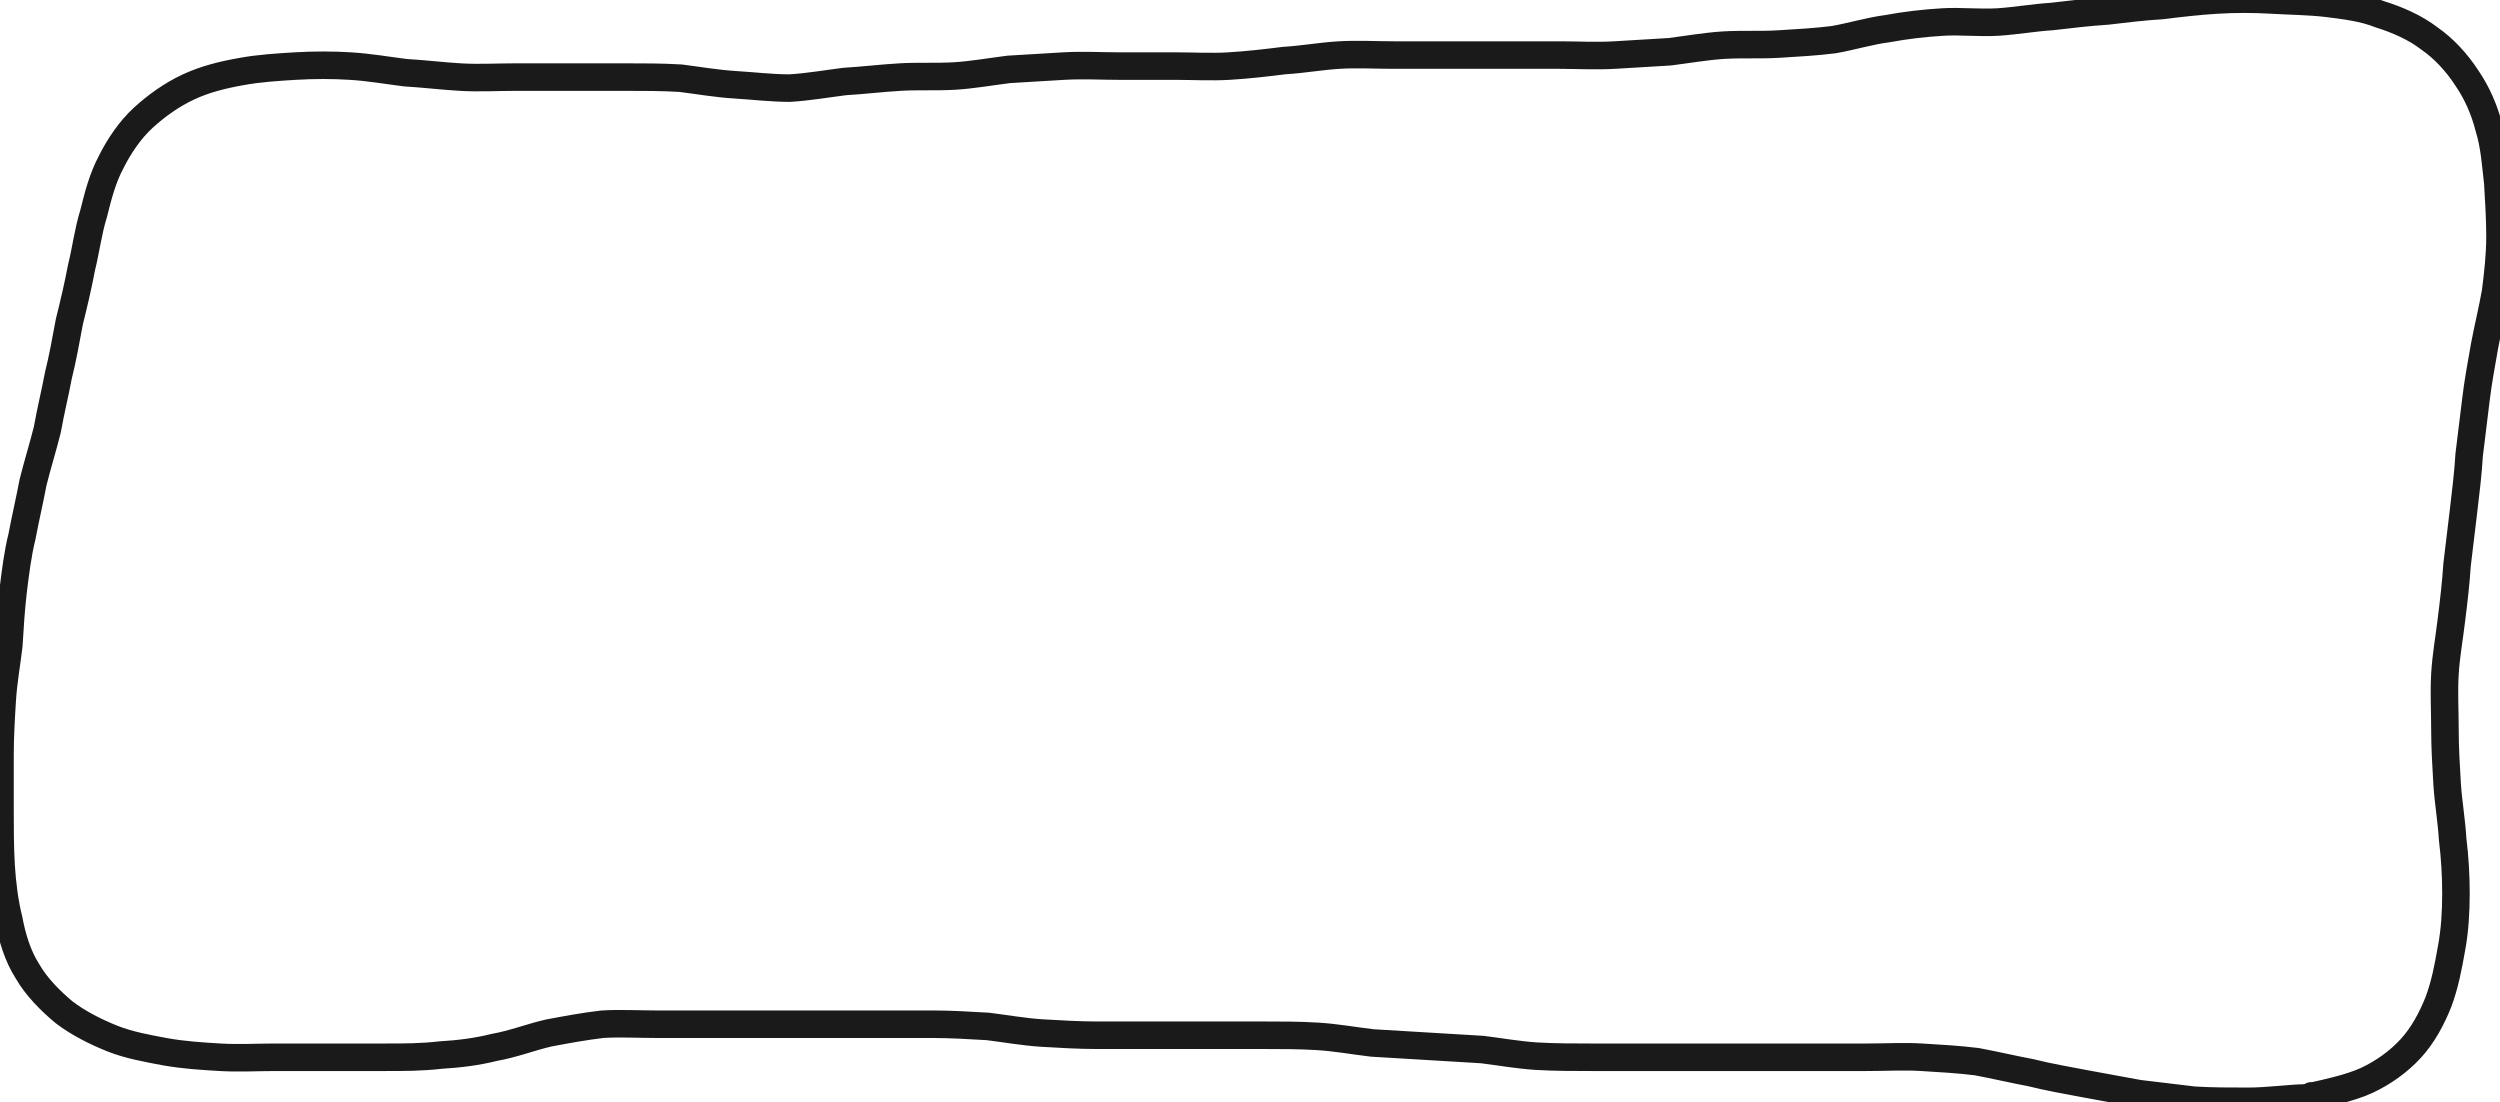
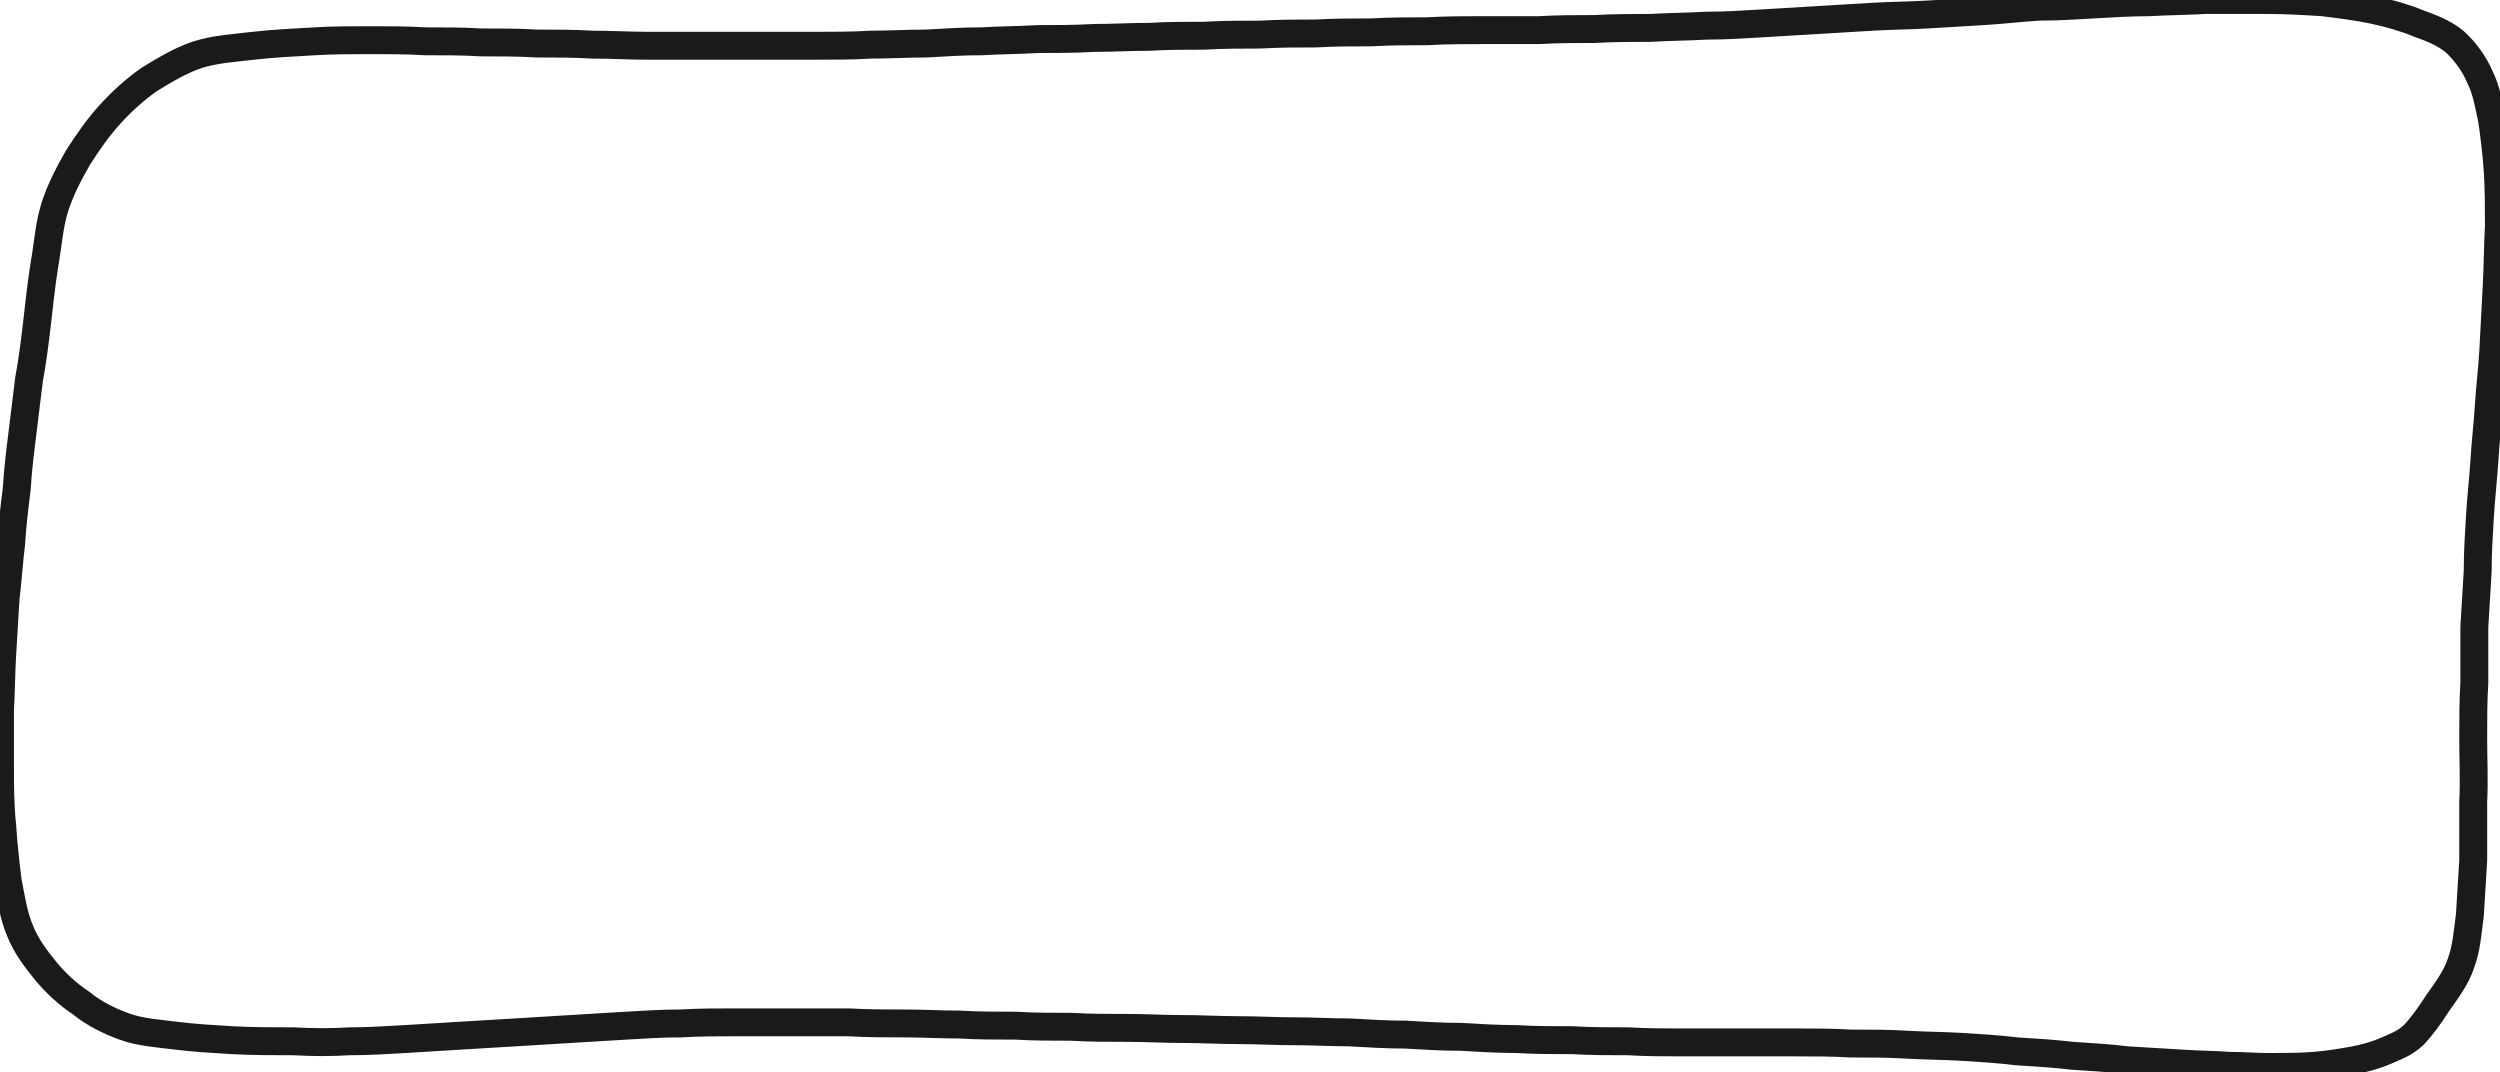
- <svg xmlns="http://www.w3.org/2000/svg" viewBox="0 0 227 100">
-   <path d="M209.2 99.7 C208.2 99.7 205.8 100.0 204.2 100.0 C202.5 100.0 200.8 100.0 199.2 99.9 C197.5 99.7 195.9 99.5 194.2 99.3 C192.6 99.0 190.9 98.7 189.3 98.4 C187.7 98.1 186.0 97.8 184.4 97.4 C182.8 97.1 181.1 96.7 179.5 96.4 C177.9 96.2 176.2 96.1 174.5 96.0 C172.9 95.9 171.2 96.0 169.5 96.0 C167.9 96.0 166.2 96.0 164.5 96.0 C162.9 96.0 161.2 96.0 159.5 96.0 C157.9 96.0 156.2 96.0 154.5 96.0 C152.9 96.0 151.2 96.0 149.5 96.0 C147.9 96.0 146.2 96.0 144.5 96.0 C142.9 96.0 141.2 96.0 139.5 95.9 C137.9 95.8 136.2 95.5 134.6 95.3 C132.9 95.2 131.2 95.1 129.6 95.0 C127.9 94.9 126.3 94.8 124.6 94.7 C122.9 94.5 121.3 94.2 119.6 94.1 C118.0 94.0 116.3 94.0 114.6 94.0 C113.0 94.0 111.3 94.0 109.6 94.0 C108.0 94.0 106.3 94.0 104.6 94.0 C103.0 94.0 101.3 94.0 99.6 94.0 C98.0 94.0 96.3 93.9 94.6 93.8 C93.0 93.7 91.3 93.4 89.7 93.2 C88.0 93.1 86.3 93.0 84.7 93.0 C83.0 93.0 81.4 93.0 79.7 93.0 C78.0 93.0 76.4 93.0 74.7 93.0 C73.0 93.0 71.4 93.0 69.7 93.0 C68.0 93.0 66.4 93.0 64.7 93.0 C63.0 93.0 61.4 93.0 59.7 93.0 C58.0 93.0 56.3 92.9 54.7 93.0 C53.0 93.2 51.4 93.5 49.8 93.8 C48.1 94.2 46.6 94.8 44.9 95.1 C43.3 95.5 41.7 95.7 40.0 95.8 C38.3 96.0 36.7 96.0 35.0 96.0 C33.3 96.0 31.7 96.0 30.0 96.0 C28.3 96.0 26.7 96.0 25.0 96.0 C23.3 96.0 21.7 96.1 20.0 96.0 C18.3 95.9 16.7 95.8 15.0 95.5 C13.4 95.2 11.7 94.9 10.2 94.3 C8.7 93.7 7.1 92.9 5.8 91.9 C4.6 90.9 3.3 89.6 2.5 88.2 C1.6 86.8 1.1 85.1 0.8 83.5 C0.4 81.9 0.2 80.2 0.1 78.6 C-0.0 76.9 0.0 75.2 0.0 73.6 C-0.0 71.9 -0.0 70.2 0.0 68.6 C0.0 66.9 0.1 65.2 0.2 63.6 C0.3 61.9 0.6 60.3 0.8 58.6 C0.9 56.9 1.0 55.3 1.2 53.6 C1.4 52.0 1.6 50.3 2.0 48.7 C2.3 47.1 2.7 45.4 3.0 43.8 C3.4 42.2 3.9 40.6 4.3 39.0 C4.6 37.3 5.0 35.7 5.3 34.1 C5.7 32.5 6.0 30.8 6.3 29.2 C6.7 27.6 7.1 25.9 7.4 24.3 C7.8 22.7 8.0 21.0 8.5 19.4 C8.9 17.8 9.3 16.2 10.1 14.7 C10.8 13.3 11.8 11.8 13.0 10.7 C14.2 9.6 15.6 8.6 17.1 7.9 C18.6 7.2 20.2 6.8 21.9 6.5 C23.5 6.2 25.2 6.1 26.8 6.0 C28.5 5.9 30.2 5.9 31.8 6.0 C33.5 6.1 35.2 6.4 36.8 6.6 C38.5 6.7 40.1 6.9 41.8 7.0 C43.5 7.1 45.1 7.0 46.8 7.0 C48.5 7.0 50.1 7.0 51.8 7.0 C53.5 7.0 55.1 7.0 56.8 7.0 C58.5 7.0 60.1 7.0 61.8 7.1 C63.4 7.3 65.1 7.6 66.8 7.7 C68.4 7.8 70.1 8.0 71.7 8.0 C73.4 7.9 75.1 7.6 76.7 7.4 C78.4 7.3 80.0 7.1 81.7 7.0 C83.3 6.9 85.0 7.0 86.7 6.9 C88.3 6.8 90.0 6.5 91.6 6.3 C93.3 6.2 95.0 6.1 96.6 6.0 C98.3 5.9 100.0 6.0 101.6 6.0 C103.3 6.0 105.0 6.0 106.6 6.0 C108.3 6.0 110.0 6.1 111.6 6.0 C113.3 5.9 115.0 5.7 116.6 5.5 C118.3 5.4 119.9 5.1 121.6 5.0 C123.2 4.9 124.9 5.0 126.6 5.0 C128.2 5.0 129.9 5.0 131.6 5.0 C133.2 5.0 134.9 5.0 136.6 5.0 C138.2 5.0 139.9 5.0 141.6 5.0 C143.2 5.0 144.9 5.1 146.6 5.0 C148.2 4.9 149.9 4.8 151.6 4.7 C153.2 4.5 154.9 4.2 156.5 4.1 C158.2 4.0 159.9 4.1 161.5 4.0 C163.2 3.9 164.9 3.8 166.5 3.6 C168.2 3.3 169.8 2.8 171.4 2.6 C173.0 2.3 174.7 2.1 176.4 2.0 C178.0 1.9 179.7 2.1 181.4 2.0 C183.0 1.9 184.7 1.6 186.3 1.5 C188.0 1.3 189.7 1.1 191.3 1.0 C193.0 0.8 194.6 0.6 196.3 0.5 C197.9 0.3 199.6 0.1 201.3 0.0 C202.9 -0.1 204.6 -0.1 206.3 0.0 C207.9 0.1 209.6 0.1 211.3 0.3 C212.9 0.5 214.6 0.7 216.1 1.3 C217.7 1.8 219.3 2.5 220.6 3.5 C221.9 4.4 223.1 5.7 224.0 7.1 C224.9 8.4 225.6 10.0 226.0 11.6 C226.5 13.2 226.6 14.9 226.8 16.6 C226.9 18.2 227.0 19.9 227.0 21.5 C227.0 23.2 226.8 24.9 226.6 26.5 C226.3 28.2 225.9 29.8 225.6 31.4 C225.3 33.1 225.0 34.7 224.8 36.4 C224.6 38.0 224.4 39.7 224.2 41.3 C224.1 43.0 223.9 44.6 223.7 46.3 C223.5 47.9 223.3 49.6 223.1 51.3 C223.0 52.9 222.8 54.6 222.6 56.2 C222.4 57.9 222.1 59.5 222.0 61.2 C221.9 62.9 222.0 64.5 222.0 66.2 C222.0 67.9 222.1 69.5 222.2 71.2 C222.3 72.8 222.6 74.5 222.7 76.2 C222.9 77.8 223.0 79.5 223.0 81.1 C223.0 82.8 222.9 84.5 222.6 86.1 C222.3 87.8 222.0 89.4 221.4 91.0 C220.8 92.5 220.0 94.0 218.9 95.2 C217.8 96.4 216.4 97.4 214.9 98.1 C213.4 98.8 211.0 99.3 210.1 99.5 C209.3 99.8 210.1 99.5 209.9 99.5 C209.8 99.6 210.1 99.6 209.2 99.7 Z" fill="none" stroke="#1a1a1a" stroke-width="2.5" vector-effect="non-scaling-stroke" stroke-linecap="round" stroke-linejoin="round" />
+ <svg xmlns="http://www.w3.org/2000/svg" viewBox="0 0 224 96">
+   <path d="M207.3 95.5 C206.0 95.6 204.5 95.6 203.3 95.6 C202.0 95.6 201.1 95.5 199.8 95.5 C198.5 95.4 197.1 95.4 195.6 95.3 C194.0 95.2 192.3 95.1 190.6 95.0 C189.0 94.8 187.3 94.7 185.7 94.6 C184.0 94.4 182.4 94.3 180.7 94.2 C179.1 94.0 177.4 93.9 175.8 93.8 C174.1 93.7 172.5 93.7 170.8 93.6 C169.2 93.5 167.5 93.5 165.8 93.5 C164.2 93.4 162.5 93.4 160.8 93.4 C159.2 93.4 157.5 93.4 155.8 93.4 C154.2 93.4 152.5 93.4 150.8 93.4 C149.2 93.4 147.5 93.4 145.9 93.3 C144.2 93.3 142.5 93.3 140.9 93.2 C139.2 93.2 137.5 93.2 135.9 93.1 C134.2 93.1 132.6 93.0 130.9 92.9 C129.2 92.9 127.6 92.8 125.9 92.7 C124.2 92.7 122.6 92.6 120.9 92.5 C119.3 92.5 117.6 92.4 115.9 92.4 C114.3 92.4 112.6 92.3 110.9 92.3 C109.3 92.3 107.6 92.2 106.0 92.2 C104.3 92.2 102.6 92.1 101.0 92.1 C99.3 92.1 97.6 92.1 96.0 92.0 C94.3 92.0 92.6 92.0 91.0 91.9 C89.3 91.9 87.6 91.9 86.0 91.8 C84.3 91.8 82.7 91.7 81.0 91.7 C79.3 91.7 77.7 91.7 76.0 91.6 C74.3 91.6 72.7 91.6 71.0 91.6 C69.3 91.6 67.7 91.6 66.0 91.6 C64.3 91.6 62.7 91.6 61.0 91.7 C59.4 91.7 57.7 91.8 56.1 91.9 C54.4 92.0 52.8 92.1 51.1 92.2 C49.5 92.3 47.8 92.4 46.2 92.5 C44.5 92.6 42.9 92.7 41.2 92.8 C39.6 92.9 37.9 93.0 36.3 93.1 C34.6 93.2 33.0 93.3 31.3 93.3 C29.7 93.4 28.1 93.4 26.3 93.3 C24.6 93.3 22.6 93.3 20.8 93.2 C19.1 93.1 17.4 93.0 15.8 92.8 C14.2 92.6 12.6 92.5 11.2 92.0 C9.8 91.5 8.4 90.8 7.3 89.9 C6.1 89.1 5.0 88.1 4.1 87.0 C3.2 85.9 2.3 84.7 1.8 83.4 C1.2 82.0 1.0 80.5 0.7 79.0 C0.5 77.4 0.3 75.7 0.2 74.0 C0.0 72.2 0.0 70.3 0.0 68.5 C-0.0 66.8 0.0 65.2 0.0 63.6 C0.1 61.9 0.1 60.2 0.2 58.6 C0.3 56.9 0.4 55.3 0.5 53.6 C0.7 52.0 0.8 50.3 1.0 48.7 C1.1 47.0 1.3 45.4 1.5 43.8 C1.6 42.1 1.8 40.5 2.0 38.9 C2.2 37.2 2.4 35.6 2.6 34.0 C2.9 32.4 3.1 30.8 3.3 29.1 C3.5 27.4 3.7 25.4 4.0 23.6 C4.3 21.9 4.4 20.2 4.9 18.6 C5.4 17.0 6.2 15.5 7.0 14.1 C7.9 12.7 8.8 11.4 9.9 10.2 C10.9 9.1 12.1 8.0 13.4 7.1 C14.7 6.3 16.2 5.4 17.7 4.9 C19.3 4.4 21.0 4.3 22.7 4.1 C24.4 3.9 26.5 3.8 28.2 3.7 C29.9 3.6 31.5 3.6 33.1 3.6 C34.8 3.6 36.5 3.6 38.1 3.7 C39.8 3.7 41.5 3.7 43.1 3.8 C44.8 3.8 46.4 3.8 48.1 3.9 C49.8 3.9 51.4 3.9 53.1 4.0 C54.8 4.0 56.4 4.1 58.1 4.1 C59.8 4.1 61.4 4.1 63.1 4.1 C64.7 4.1 66.4 4.1 68.1 4.1 C69.7 4.1 71.4 4.1 73.0 4.1 C74.7 4.1 76.4 4.1 78.0 4.0 C79.7 4.0 81.3 3.9 83.0 3.9 C84.7 3.8 86.3 3.7 88.0 3.7 C89.6 3.6 91.3 3.6 93.0 3.5 C94.6 3.5 96.3 3.5 98.0 3.4 C99.6 3.4 101.3 3.3 103.0 3.3 C104.6 3.2 106.3 3.2 107.9 3.2 C109.6 3.1 111.3 3.1 112.9 3.1 C114.6 3.0 116.3 3.0 117.9 3.0 C119.6 2.9 121.3 2.9 122.9 2.9 C124.6 2.8 126.2 2.8 127.9 2.8 C129.6 2.7 131.2 2.7 132.9 2.7 C134.6 2.7 136.2 2.7 137.9 2.7 C139.6 2.6 141.2 2.6 142.9 2.6 C144.6 2.5 146.2 2.5 147.9 2.5 C149.5 2.4 151.2 2.4 152.9 2.3 C154.5 2.3 156.2 2.2 157.8 2.1 C159.5 2.0 161.1 1.9 162.8 1.8 C164.5 1.7 166.1 1.6 167.8 1.5 C169.4 1.4 171.1 1.4 172.7 1.3 C174.4 1.2 176.0 1.1 177.7 1.0 C179.4 0.9 181.0 0.7 182.7 0.6 C184.3 0.6 186.0 0.5 187.6 0.4 C189.3 0.3 191.0 0.2 192.6 0.2 C194.3 0.1 195.9 0.1 197.6 0.0 C199.3 -0.0 201.3 -0.0 203.1 0.0 C204.8 0.0 206.5 0.1 208.1 0.2 C209.7 0.4 211.3 0.6 212.7 0.9 C214.1 1.2 215.5 1.6 216.7 2.1 C217.8 2.5 218.9 2.9 219.9 3.7 C220.8 4.5 221.7 5.7 222.2 6.9 C222.8 8.1 223.0 9.4 223.3 10.8 C223.5 12.2 223.7 13.8 223.8 15.4 C223.9 16.9 223.9 18.6 223.9 20.3 C223.8 22.1 223.8 23.9 223.7 25.7 C223.6 27.5 223.5 29.6 223.4 31.4 C223.3 33.2 223.1 34.7 223.0 36.3 C222.9 38.0 222.7 39.6 222.6 41.3 C222.5 42.9 222.3 44.6 222.2 46.3 C222.1 47.9 222.0 49.6 222.0 51.2 C221.9 52.9 221.8 54.5 221.7 56.2 C221.7 57.9 221.7 59.5 221.7 61.2 C221.6 62.8 221.6 64.4 221.6 66.2 C221.6 67.9 221.7 70.0 221.6 71.8 C221.6 73.6 221.6 75.4 221.6 77.1 C221.5 78.8 221.4 80.4 221.3 82.0 C221.1 83.5 221.0 85.0 220.5 86.3 C220.1 87.6 219.1 88.9 218.4 89.9 C217.7 91.0 216.9 92.1 216.2 92.8 C215.4 93.5 214.8 93.7 213.9 94.1 C213.0 94.5 212.0 94.8 210.9 95.0 C209.8 95.2 208.6 95.4 207.3 95.5 Z" fill="none" stroke="#1a1a1a" stroke-width="2.5" vector-effect="non-scaling-stroke" stroke-linecap="round" stroke-linejoin="round" />
</svg>
